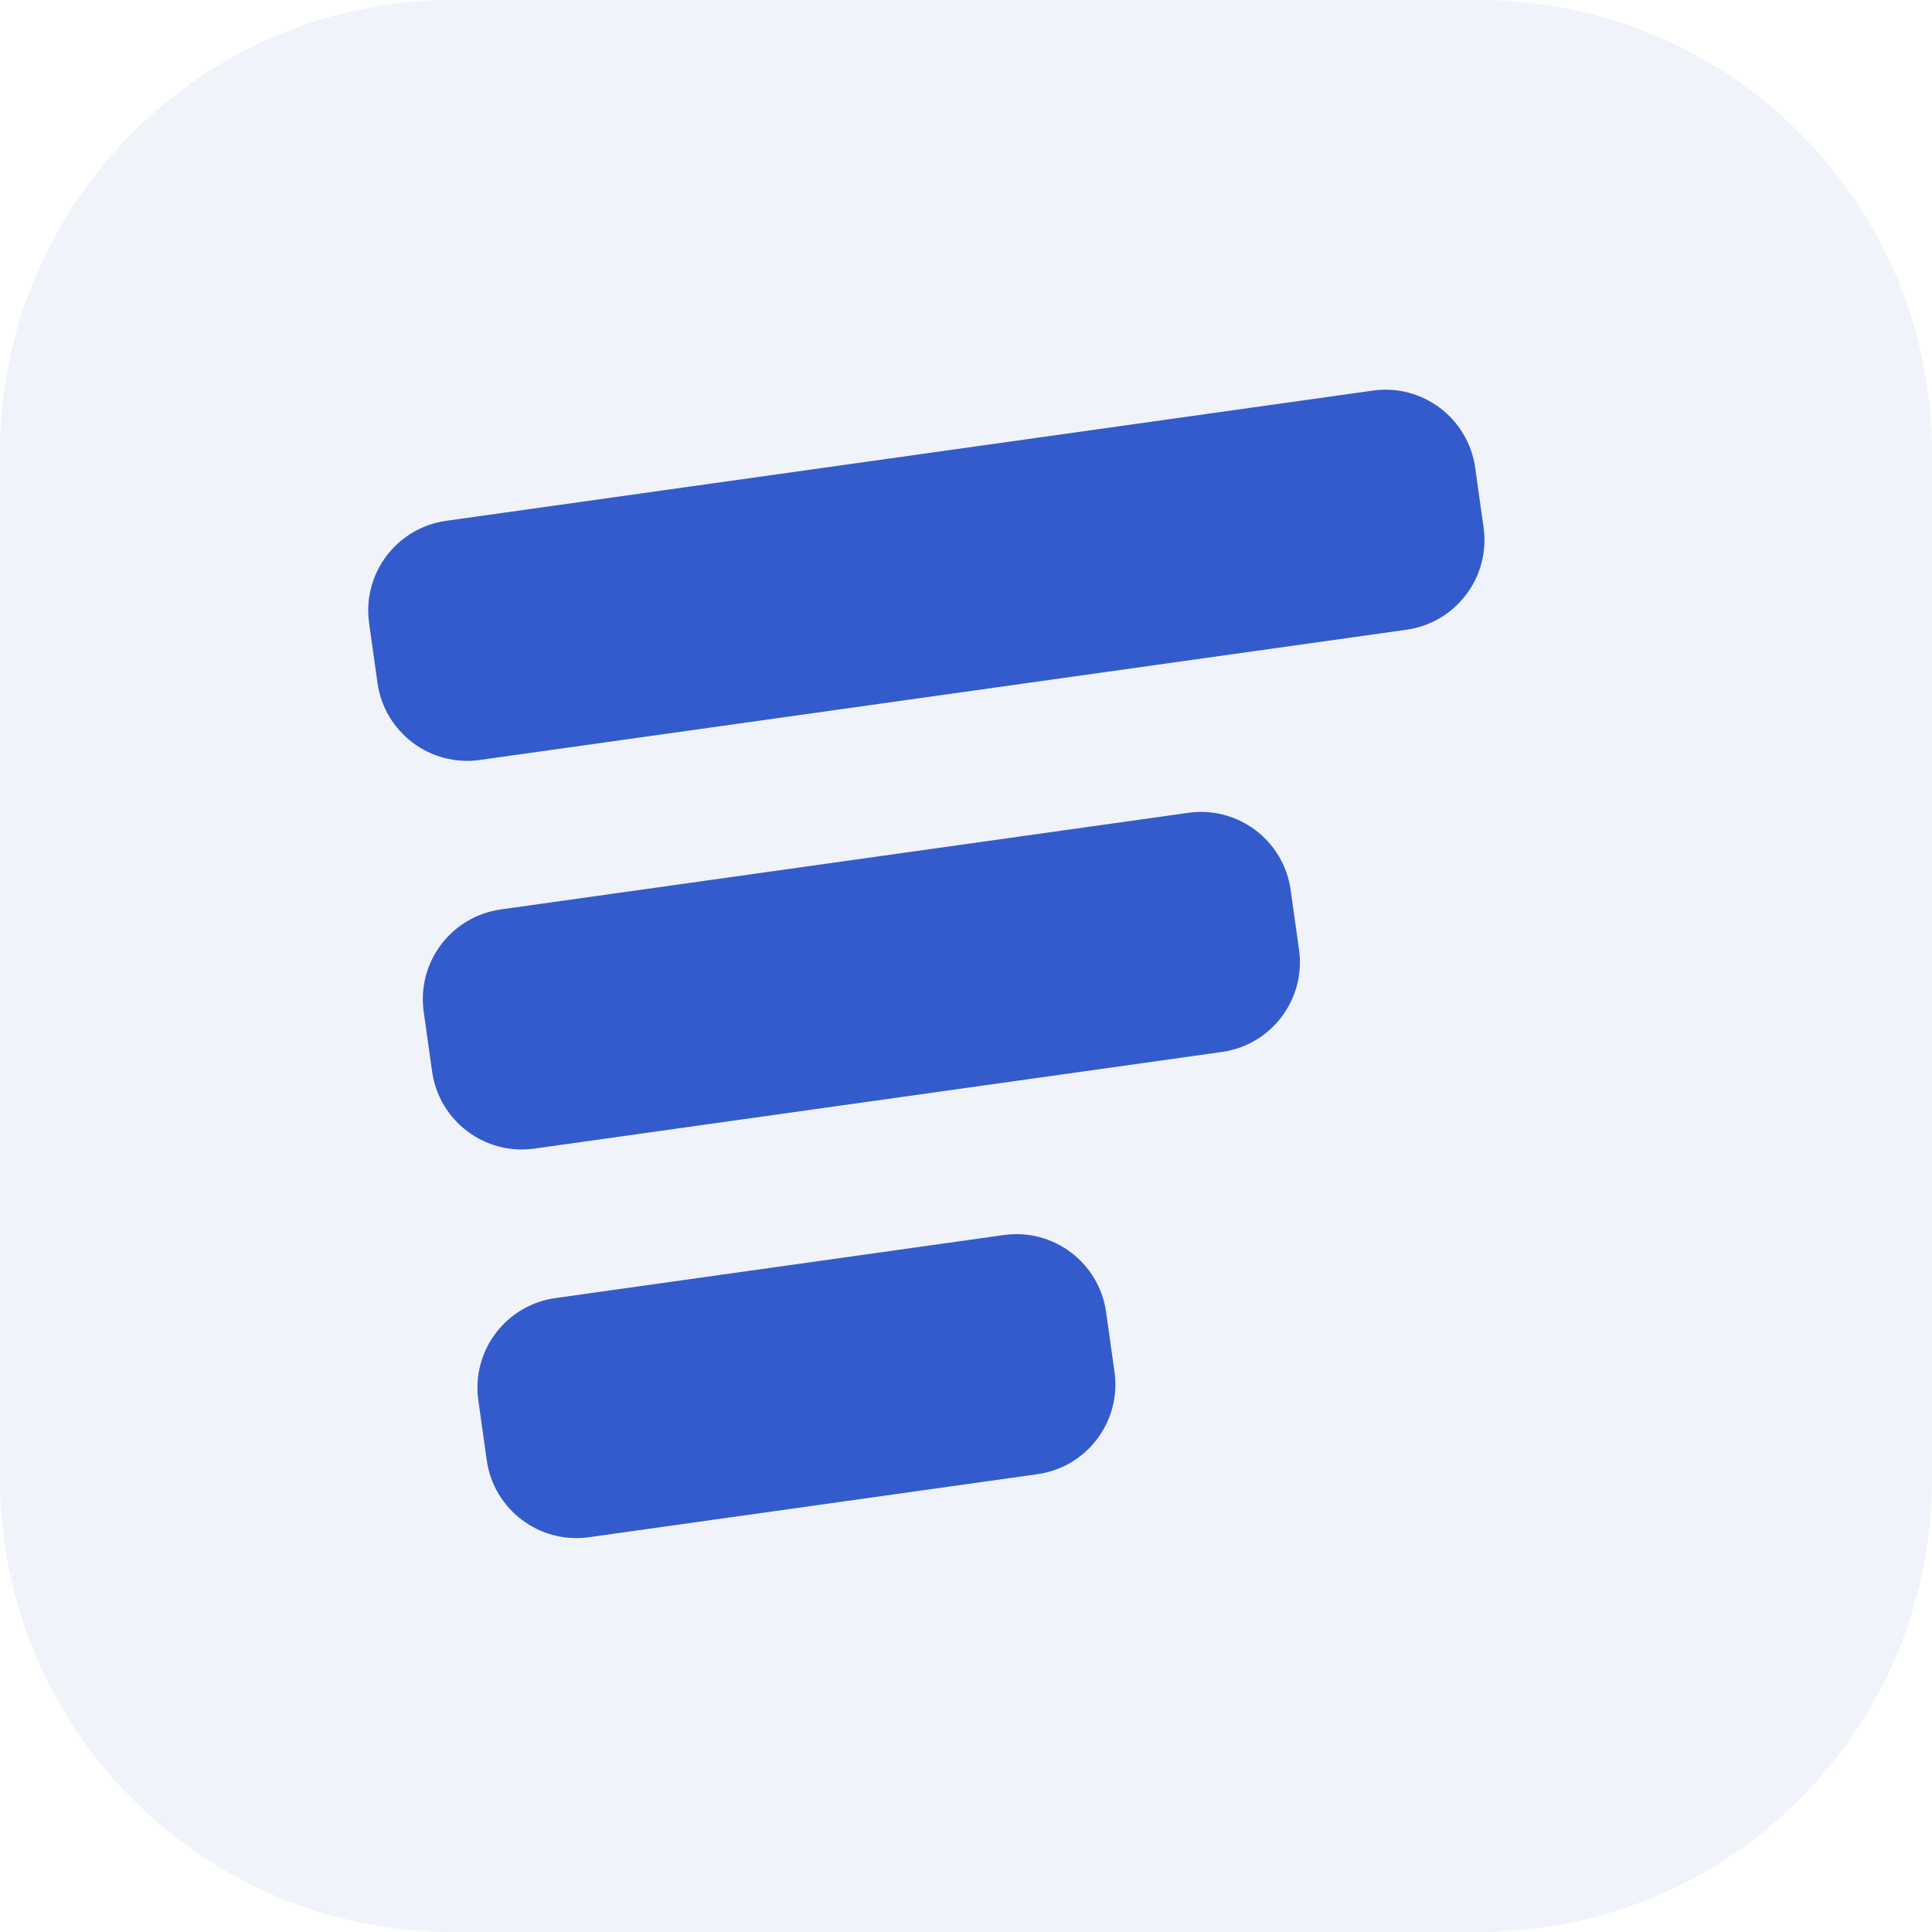
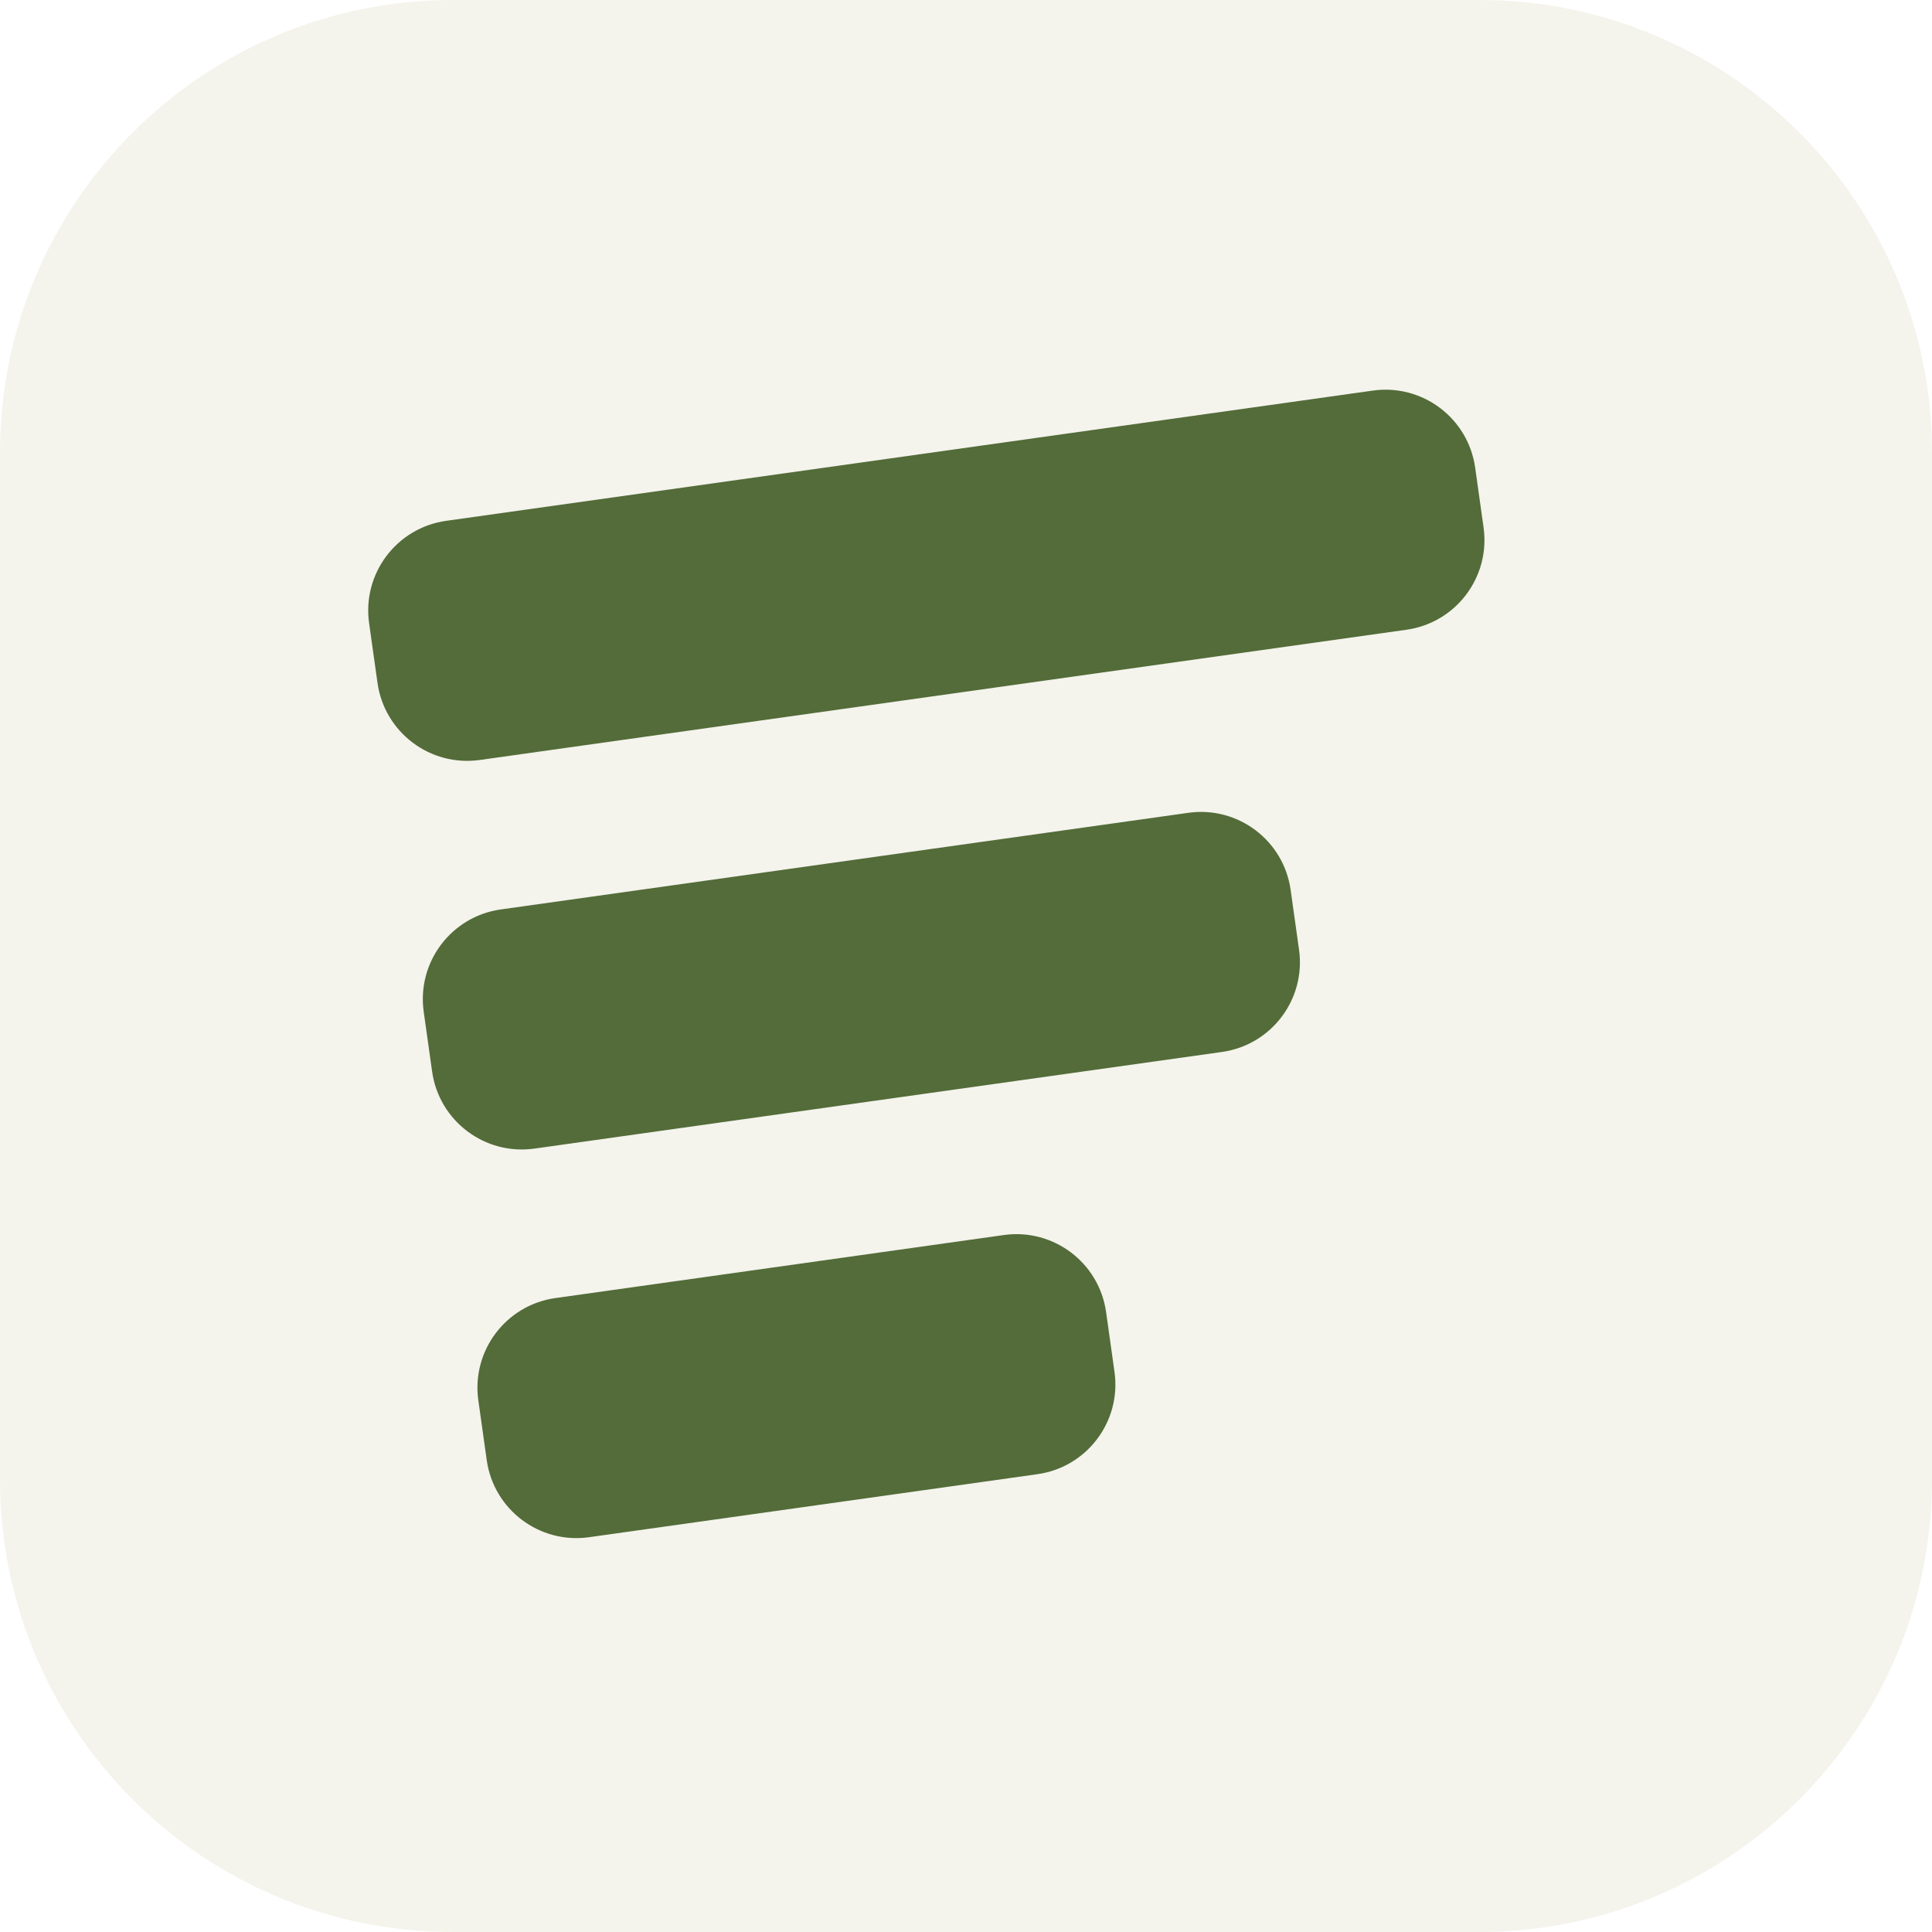
<svg xmlns="http://www.w3.org/2000/svg" viewBox="0 0 64 64">
-   <rect width="64" height="64" rx="15" fill="#f0f3f9" />
-   <g fill="#335bcc" transform="rotate(-8 32 32)">
+   <rect width="64" height="64" rx="15" fill="#f4f3ec" />
+   <g fill="#536c39" transform="rotate(-8 32 32)">
    <rect x="14" y="15" width="37" height="8" rx="3" />
    <rect x="14" y="28" width="29" height="8" rx="3" />
    <rect x="14" y="41" width="21" height="8" rx="3" />
  </g>
</svg>
